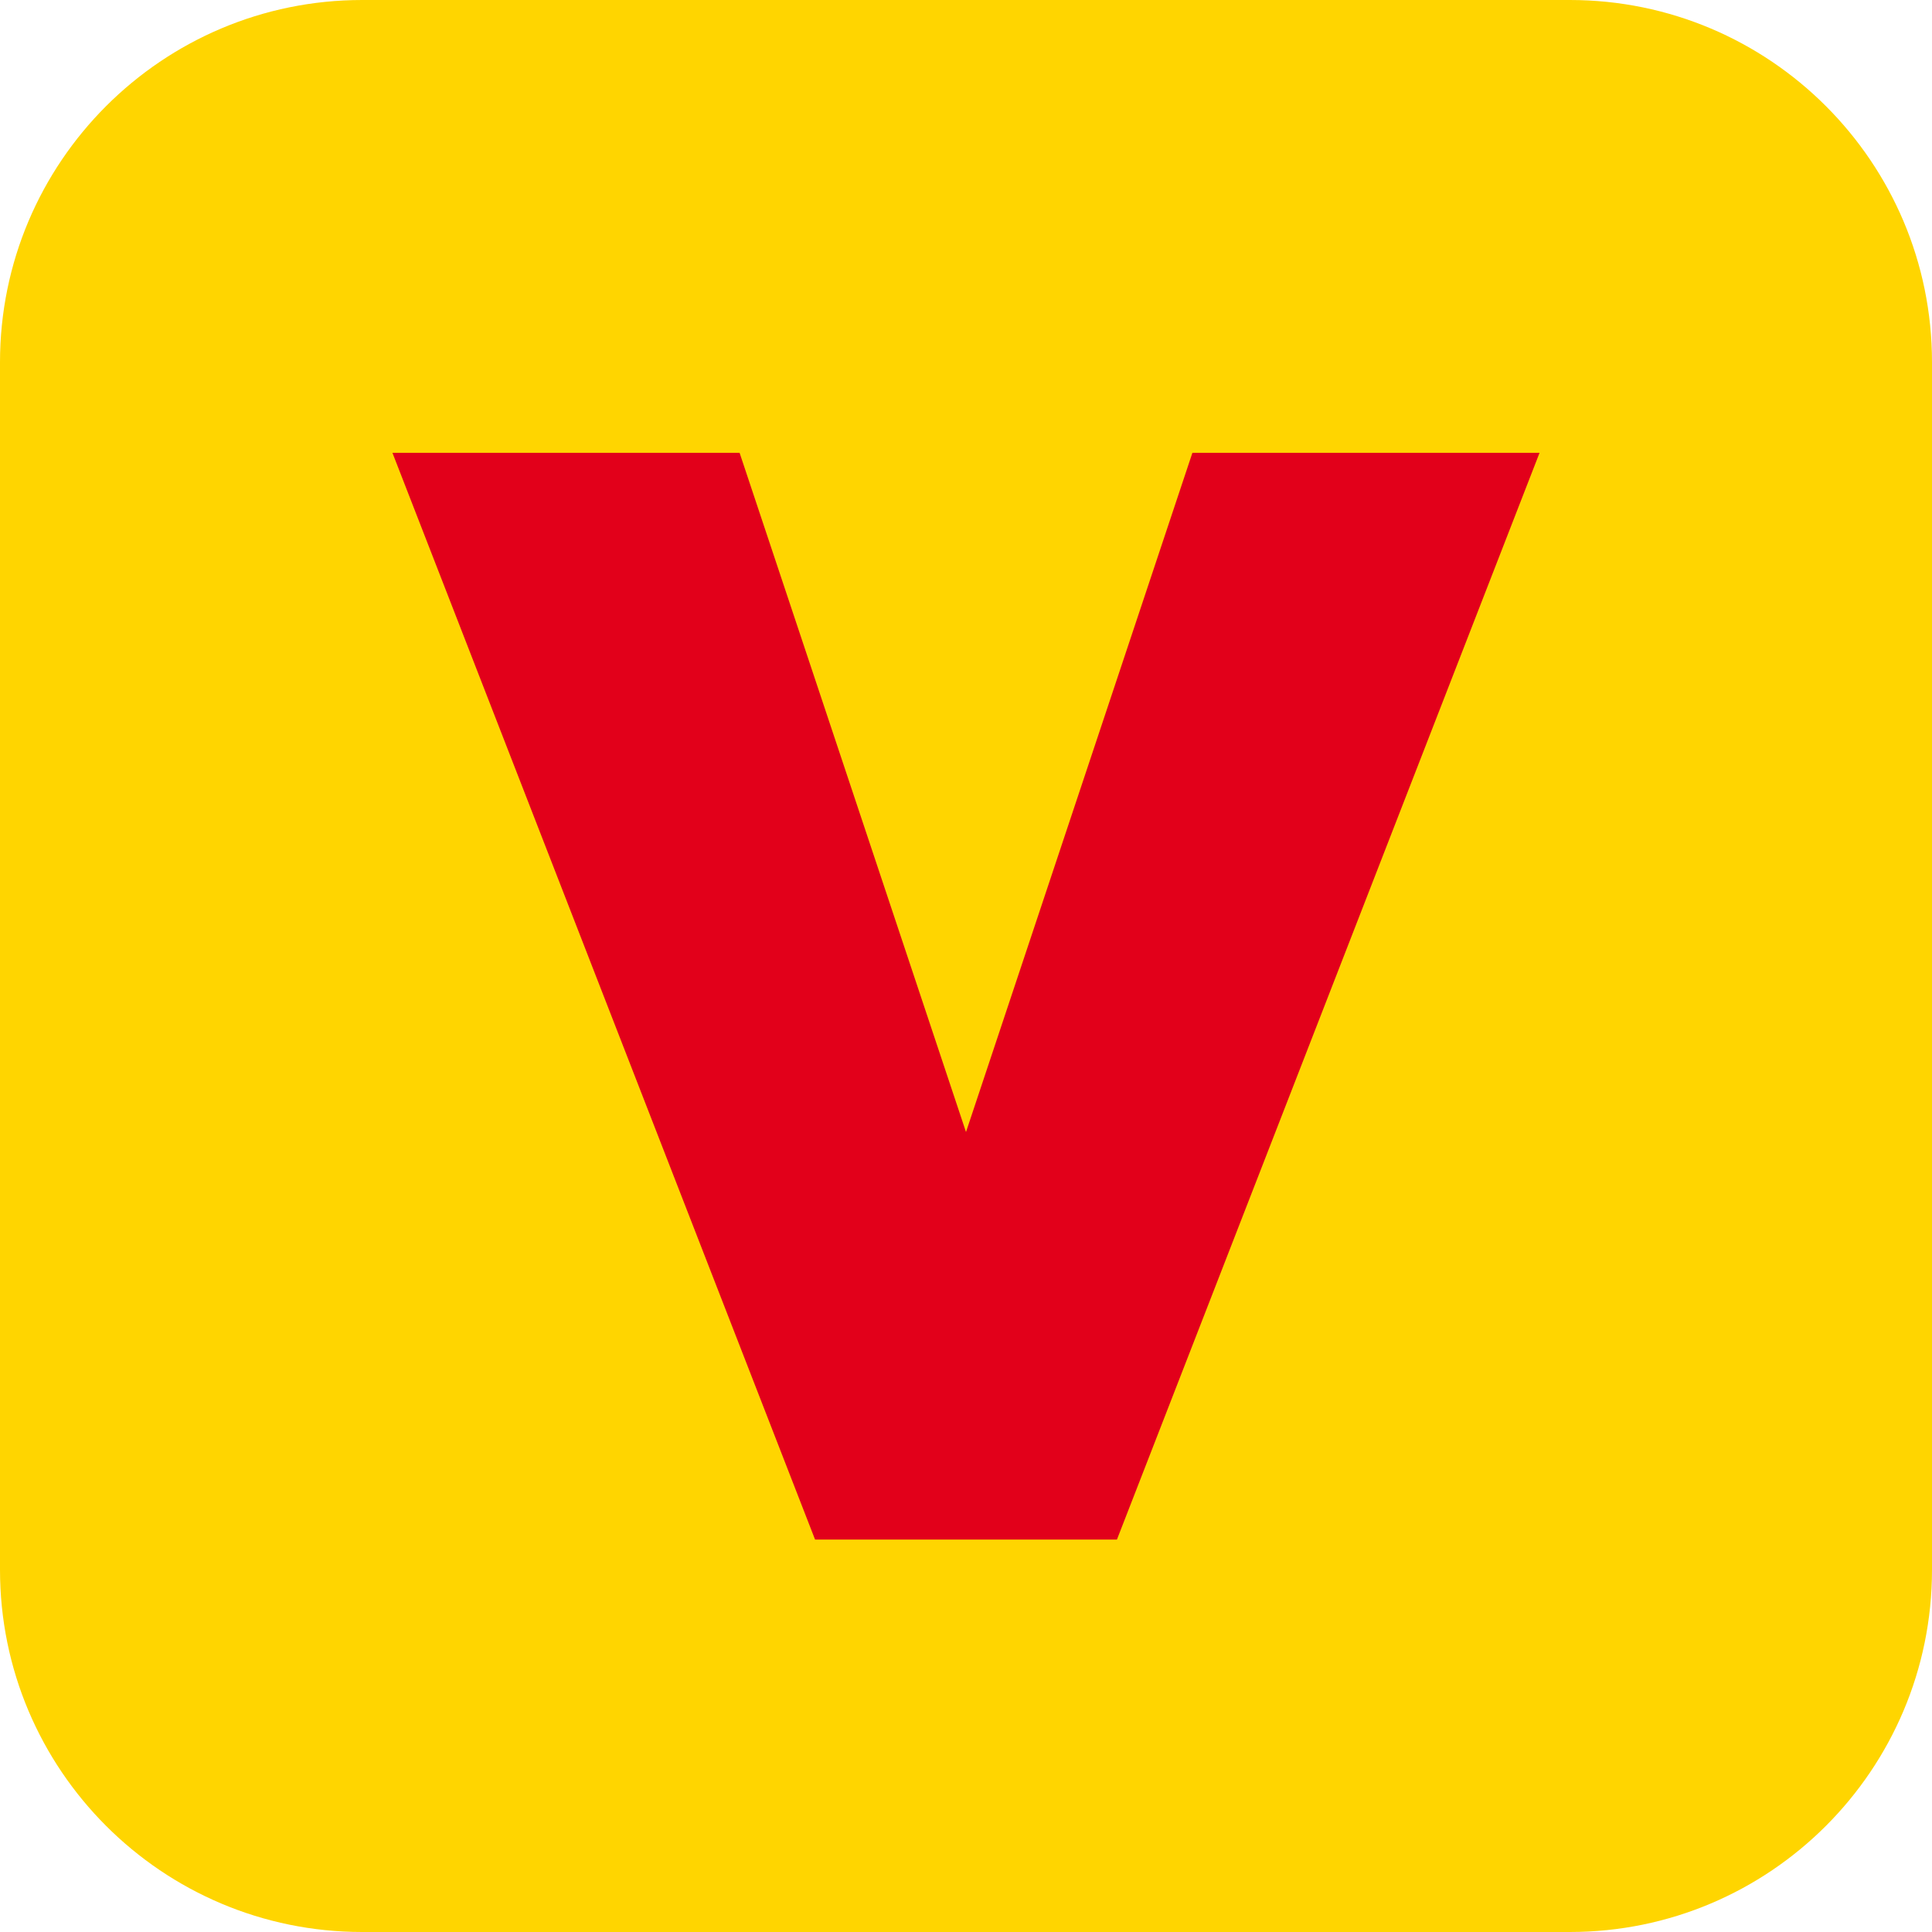
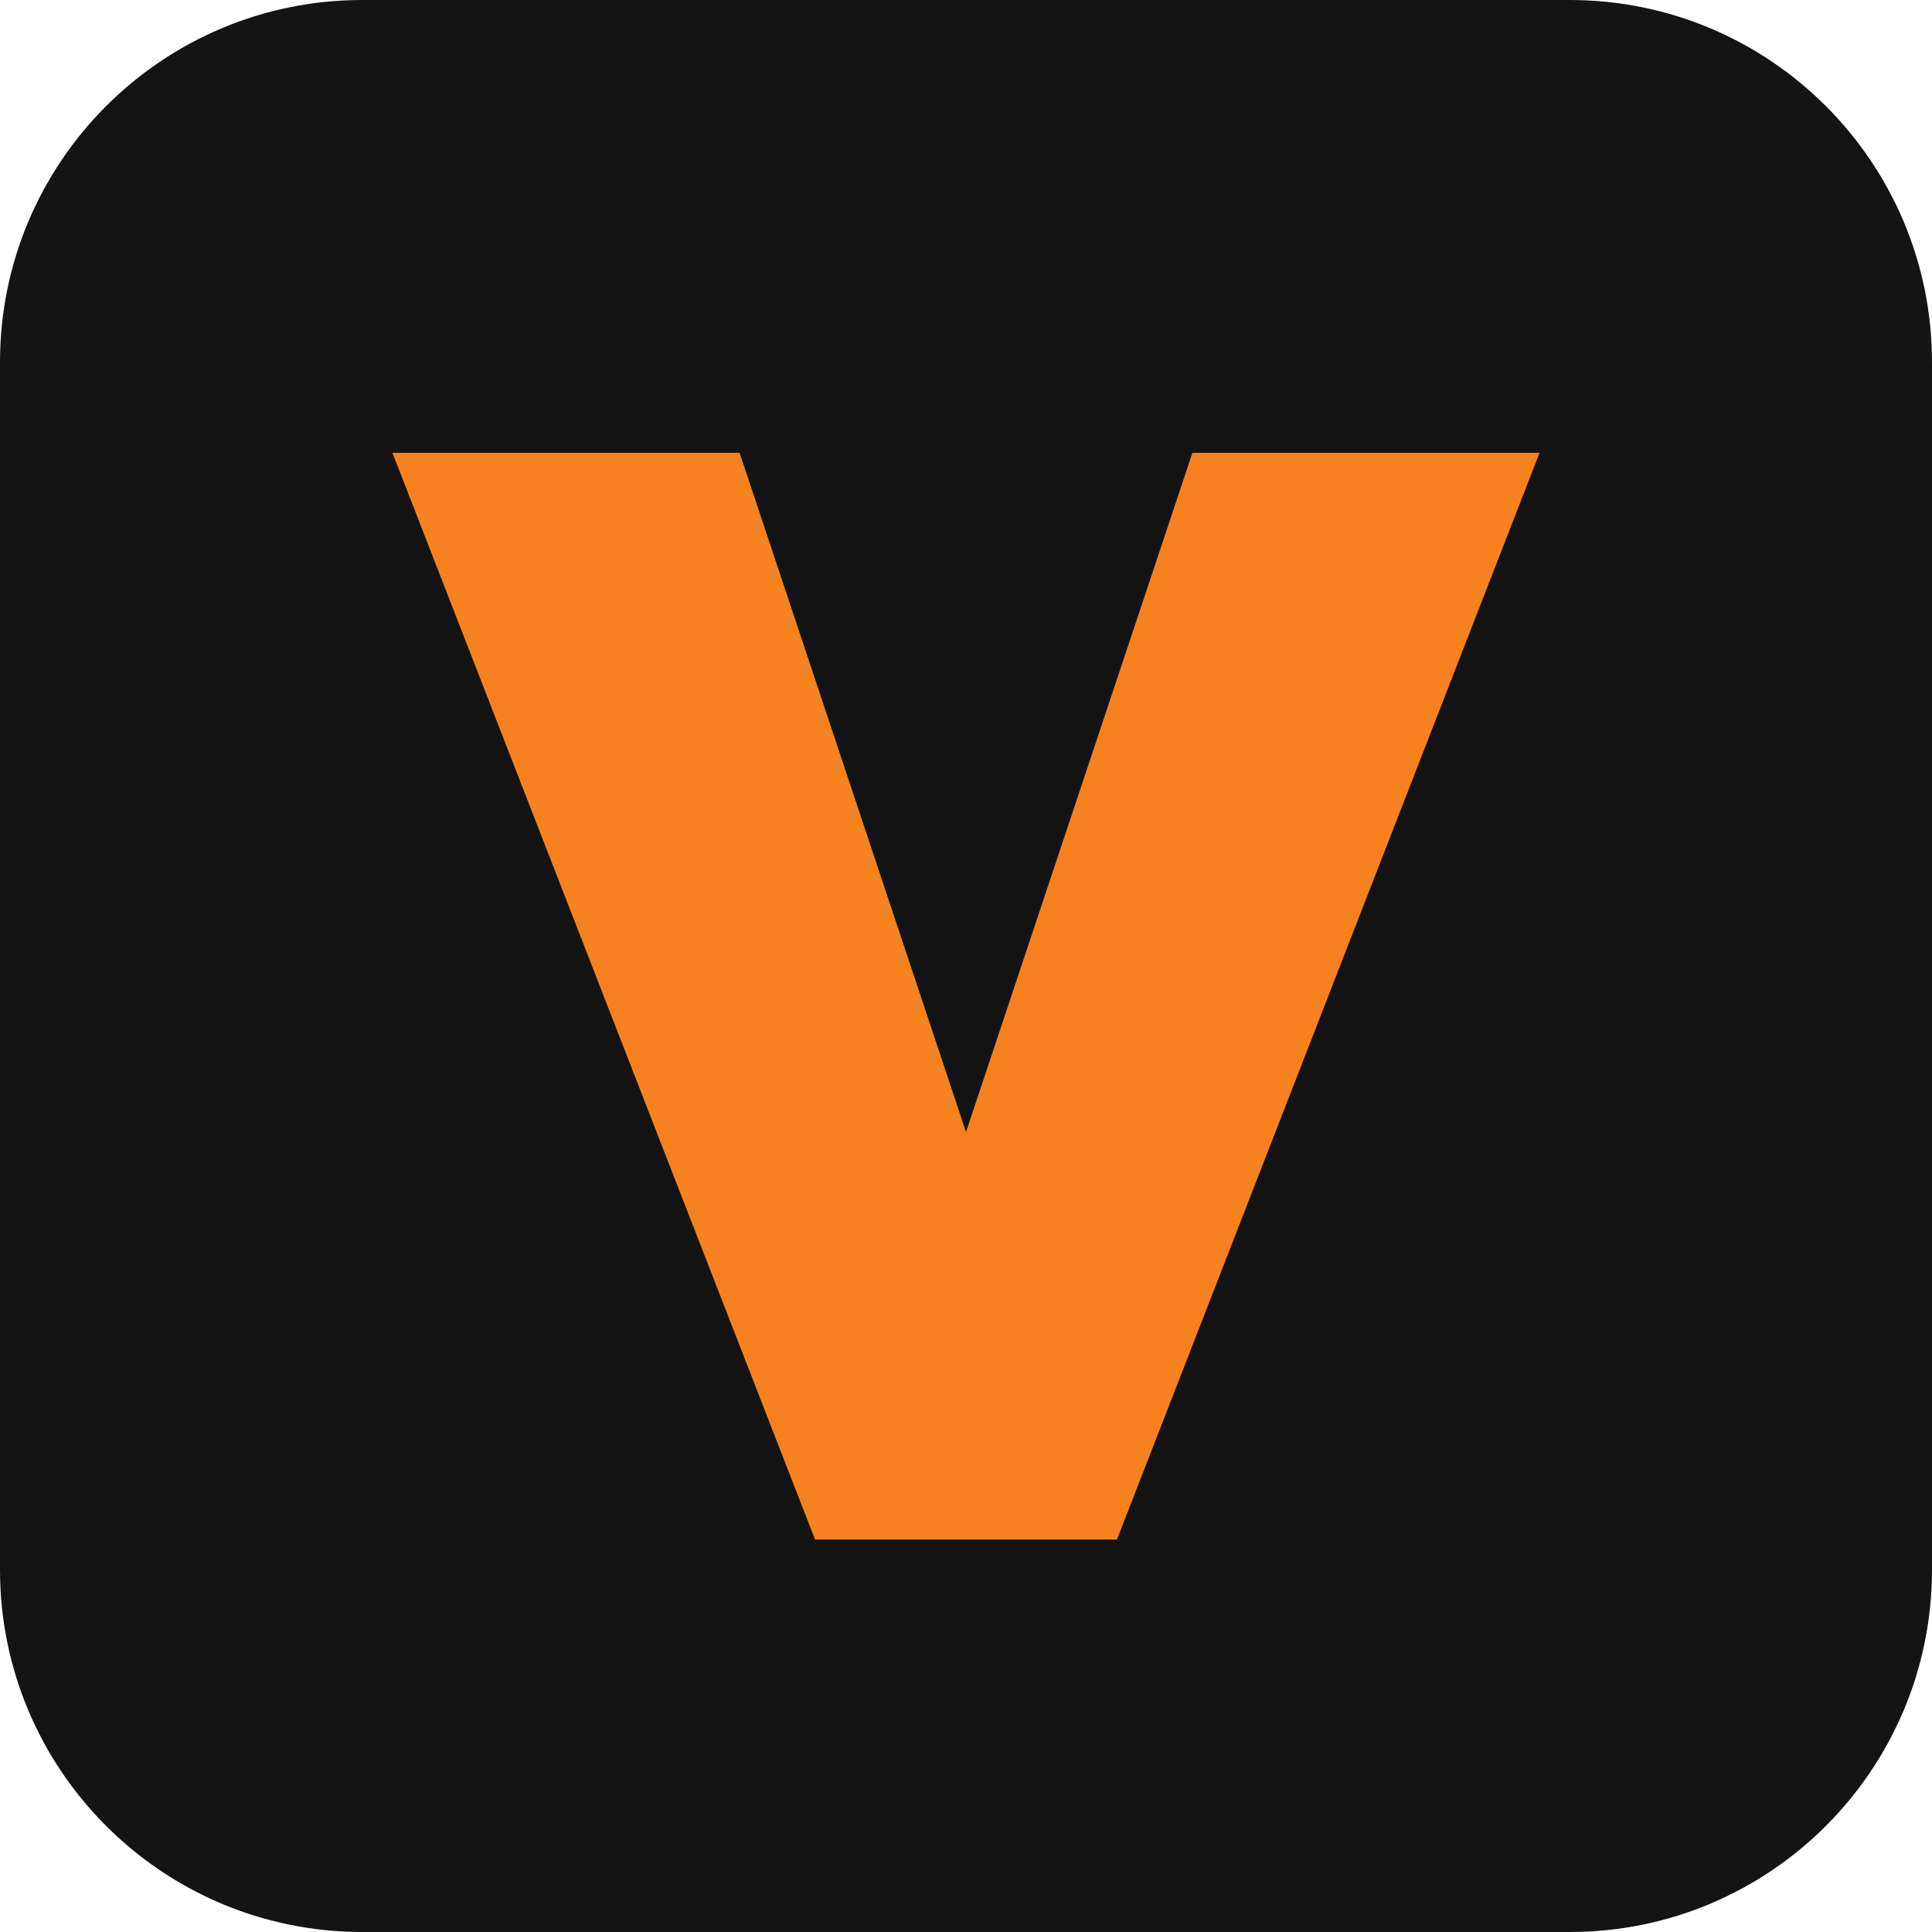
<svg xmlns="http://www.w3.org/2000/svg" viewBox="0 0 64 64">
-   <rect width="64" height="64" rx="12" fill="#FFD500" />
-   <path d="M13 15 L27 51 H37 L51 15 H39.5 L32 37.5 L24.5 15 Z" fill="#E2001A" />
+   <rect width="64" height="64" rx="12" fill="#141414" />
+   <path d="M13 15 L27 51 H37 L51 15 H39.5 L32 37.5 L24.5 15 Z" fill="#F5821F" />
</svg>
